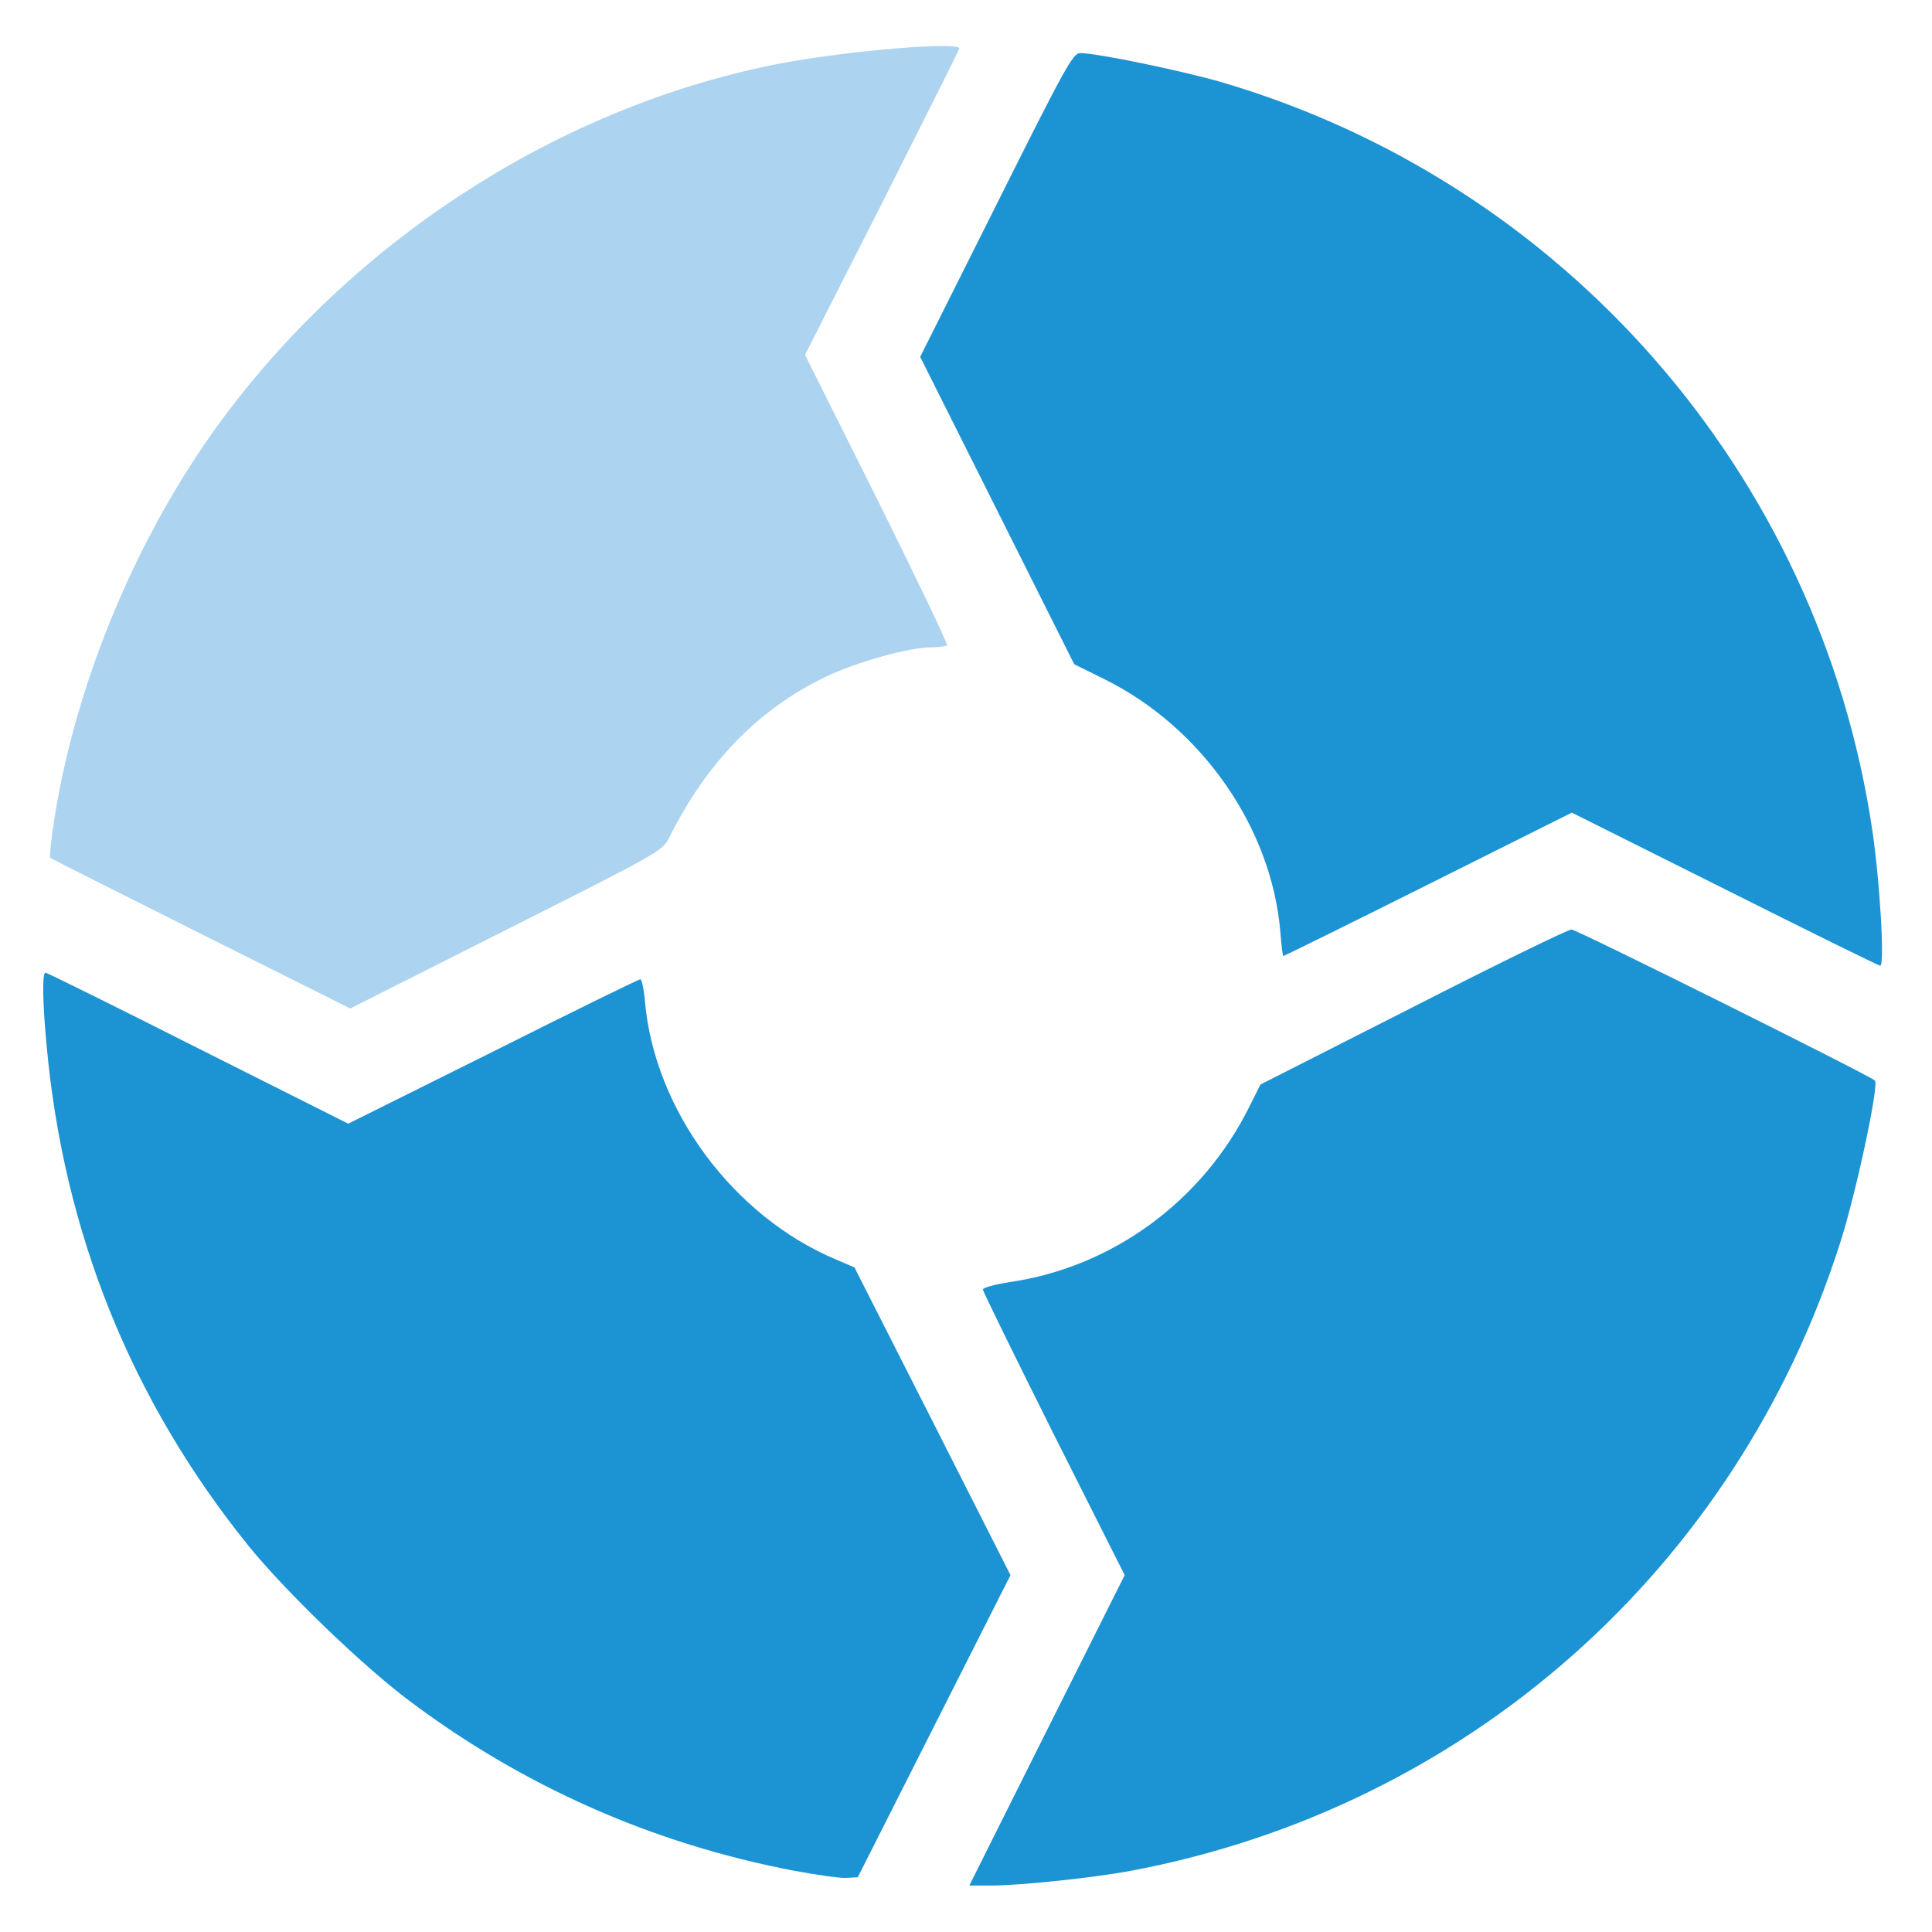
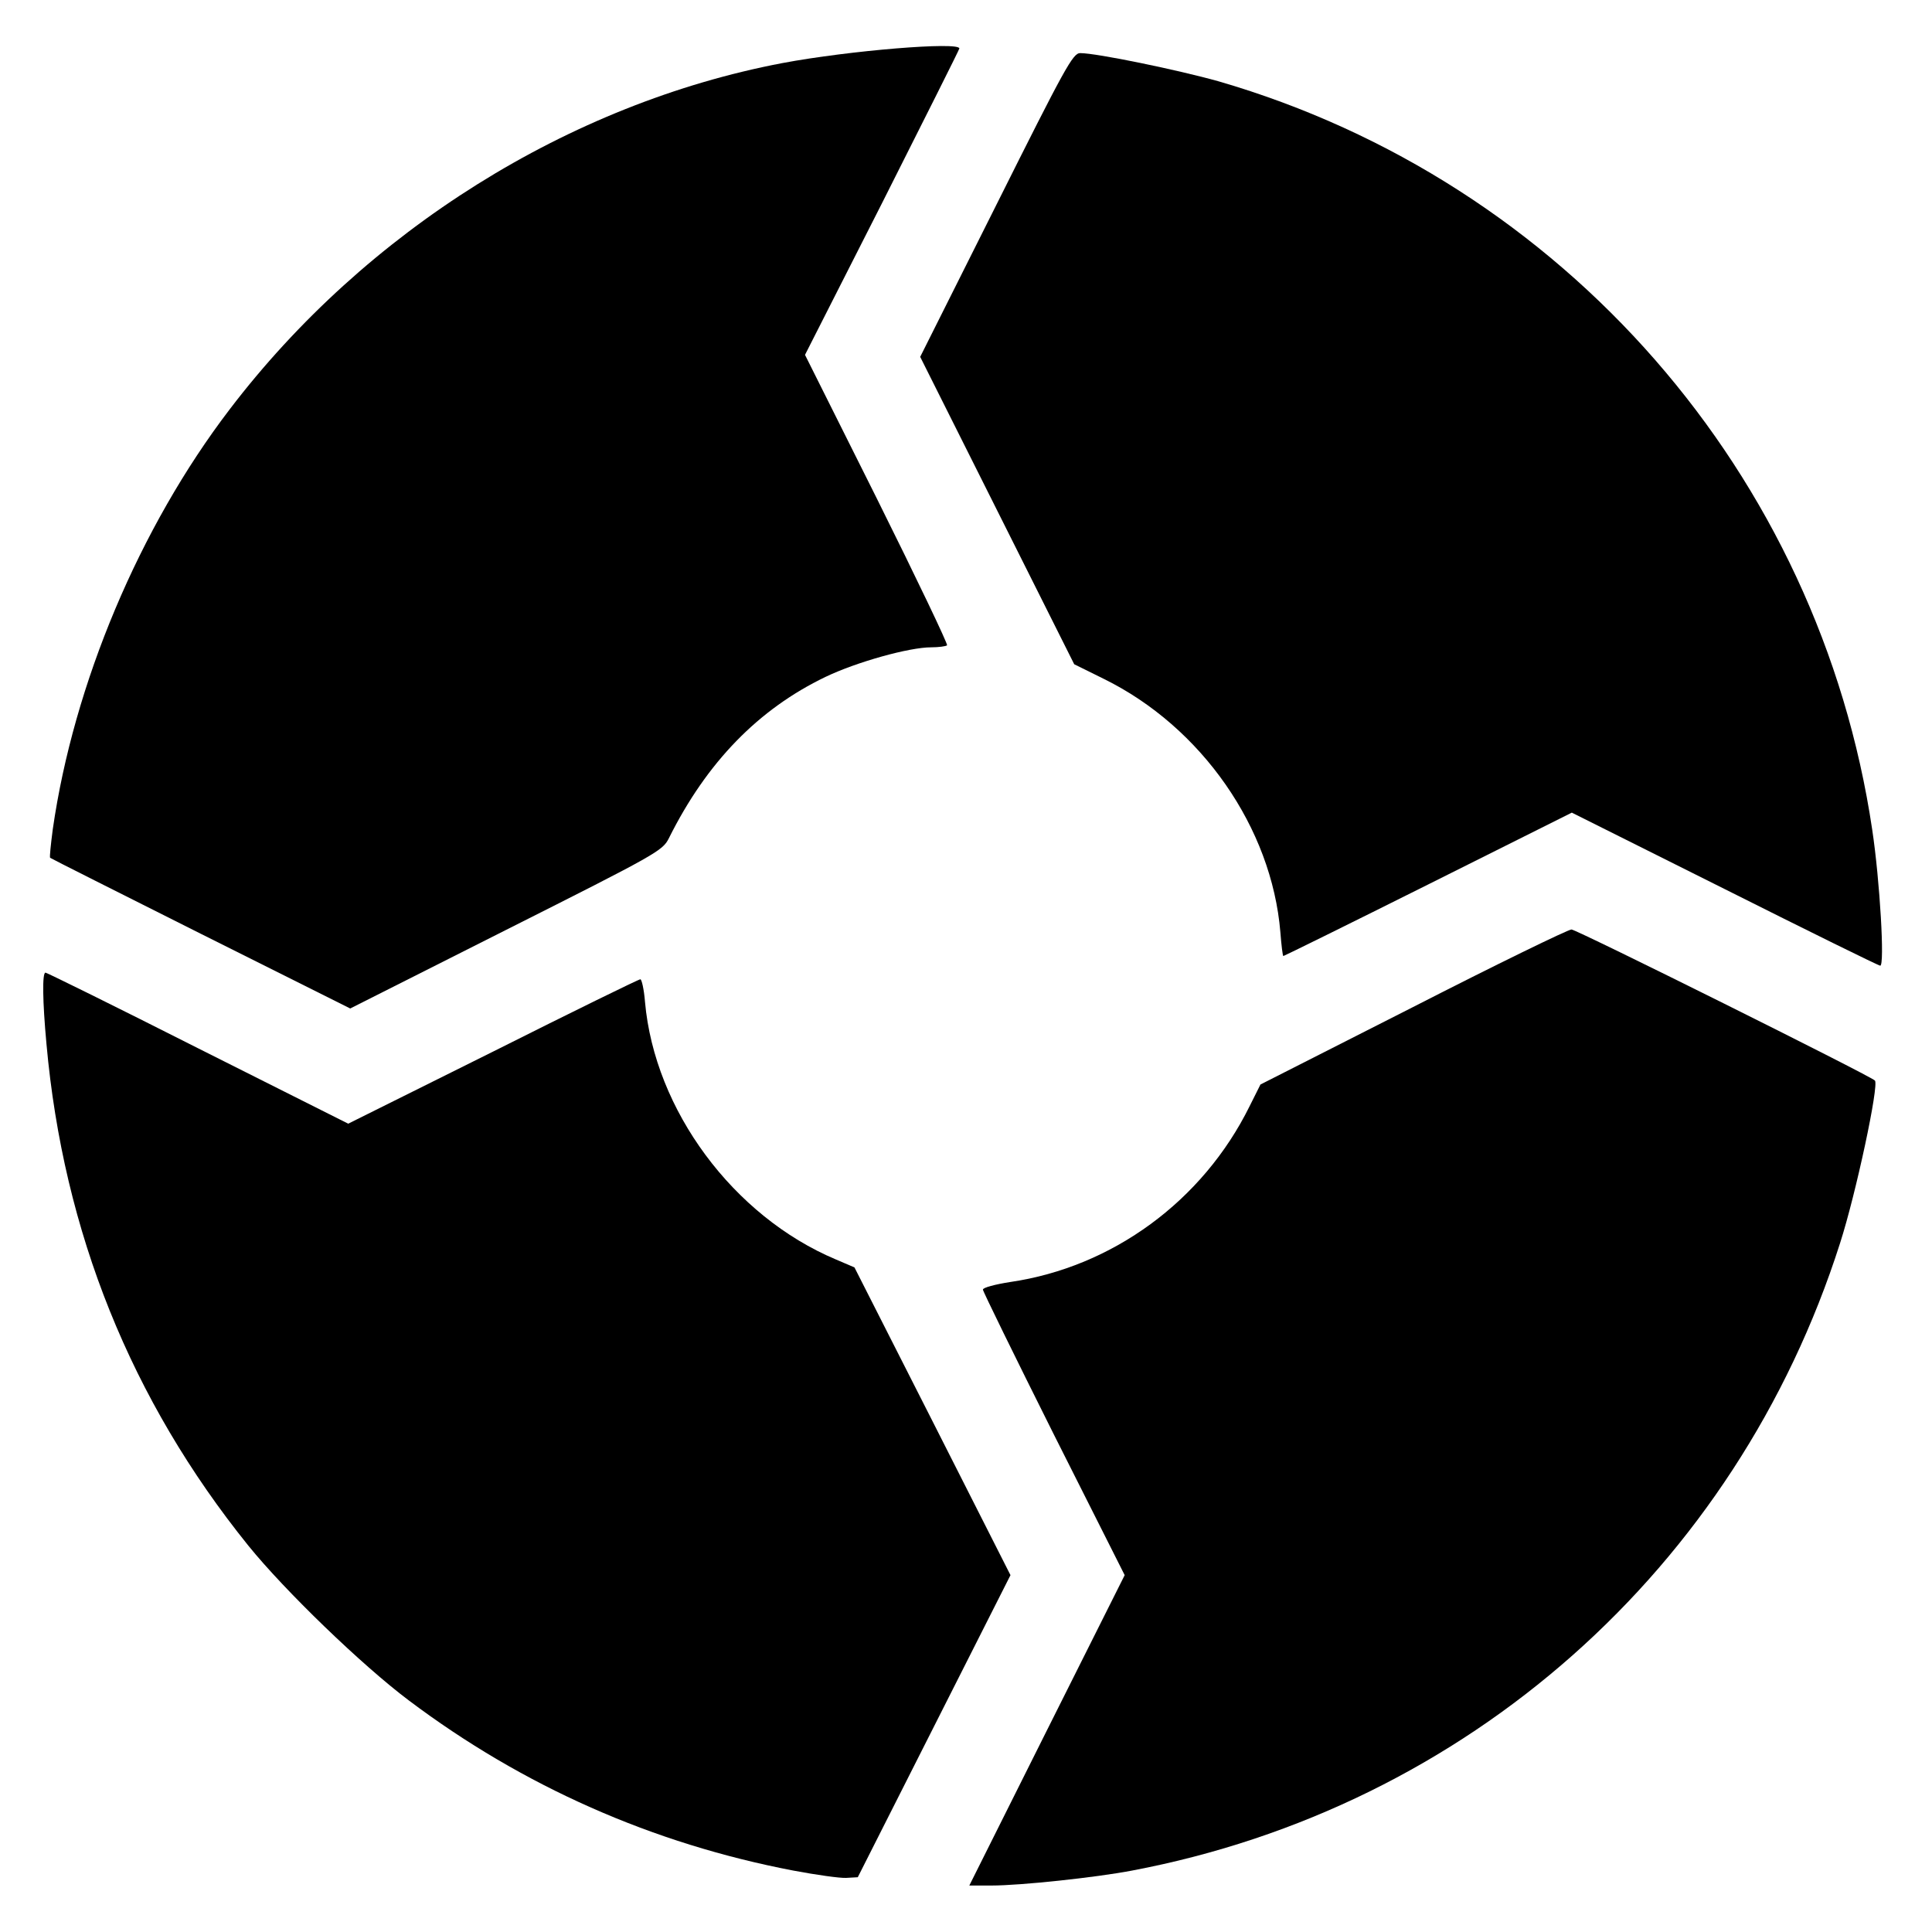
<svg xmlns="http://www.w3.org/2000/svg" id="digilean-logo" version="1.1" viewBox="0 0 5820 5820">
  <g id="logo">
-     <path id="top-left" fill="#acd3ef" d="M 605,2813 C 358,2689 153,2586 151,2584 c -2,-2 2,-40 8,-86 63,-438 261,-909 533,-1265 410,-538 1023,-921 1665,-1043 202,-38 533,-65 533,-44 0,3 -105,212 -232,464 l -233,459 217,434 c 119,239 214,438 211,441 -4,3 -25,6 -48,6 -66,0 -224,44 -318,89 -202,97 -358,257 -472,486 -19,38 -35,47 -490,276 l -470,237 z" />
-     <path id="top-right" fill="#1c93d3" d="m 5195,2678 -460,-230 -432,216 c -238,119 -435,216 -437,216 -2,0 -6,-33 -9,-72 -26,-314 -237,-618 -532,-763 l -89,-44 -232,-463 -232,-463 229,-457 c 208,-416 231,-458 253,-458 50,0 296,51 417,85 1040,302 1810,1184 1969,2255 23,153 38,410 24,409 -5,0 -216,-104 -469,-231 z" />
-     <path id="bottom-left" fill="#1c93d3" d="M 2390,5635 C 1966,5554 1575,5381 1231,5122 1090,5016 858,4792 748,4656 395,4218 191,3712 140,3145 c -12,-130 -13,-215 -3,-215 4,0 211,102 460,228 l 452,227 436,-217 c 239,-120 439,-218 444,-218 4,0 11,30 14,68 29,326 266,646 575,776 l 56,24 235,463 235,464 -230,455 -230,455 -35,2 c -19,1 -90,-9 -159,-22 z" />
-     <path id="bottom-right" fill="#1c93d3" d="m 3154,5212 234,-467 -214,-425 c -117,-234 -213,-430 -213,-435 -1,-6 37,-16 82,-23 308,-45 580,-244 721,-529 l 33,-66 459,-233 c 252,-129 468,-234 478,-234 15,0 899,440 914,455 13,13 -57,341 -105,490 -313,981 -1124,1699 -2133,1890 -110,21 -336,45 -423,45 h -67 z" />
+     <path id="top-left" d="M 605,2813 C 358,2689 153,2586 151,2584 c -2,-2 2,-40 8,-86 63,-438 261,-909 533,-1265 410,-538 1023,-921 1665,-1043 202,-38 533,-65 533,-44 0,3 -105,212 -232,464 l -233,459 217,434 c 119,239 214,438 211,441 -4,3 -25,6 -48,6 -66,0 -224,44 -318,89 -202,97 -358,257 -472,486 -19,38 -35,47 -490,276 l -470,237 z" />
+     <path id="top-right" d="m 5195,2678 -460,-230 -432,216 c -238,119 -435,216 -437,216 -2,0 -6,-33 -9,-72 -26,-314 -237,-618 -532,-763 l -89,-44 -232,-463 -232,-463 229,-457 c 208,-416 231,-458 253,-458 50,0 296,51 417,85 1040,302 1810,1184 1969,2255 23,153 38,410 24,409 -5,0 -216,-104 -469,-231 z" />
+     <path id="bottom-left" d="M 2390,5635 C 1966,5554 1575,5381 1231,5122 1090,5016 858,4792 748,4656 395,4218 191,3712 140,3145 c -12,-130 -13,-215 -3,-215 4,0 211,102 460,228 l 452,227 436,-217 c 239,-120 439,-218 444,-218 4,0 11,30 14,68 29,326 266,646 575,776 l 56,24 235,463 235,464 -230,455 -230,455 -35,2 c -19,1 -90,-9 -159,-22 z" />
+     <path id="bottom-right" d="m 3154,5212 234,-467 -214,-425 c -117,-234 -213,-430 -213,-435 -1,-6 37,-16 82,-23 308,-45 580,-244 721,-529 l 33,-66 459,-233 c 252,-129 468,-234 478,-234 15,0 899,440 914,455 13,13 -57,341 -105,490 -313,981 -1124,1699 -2133,1890 -110,21 -336,45 -423,45 h -67 z" />
  </g>
</svg>
